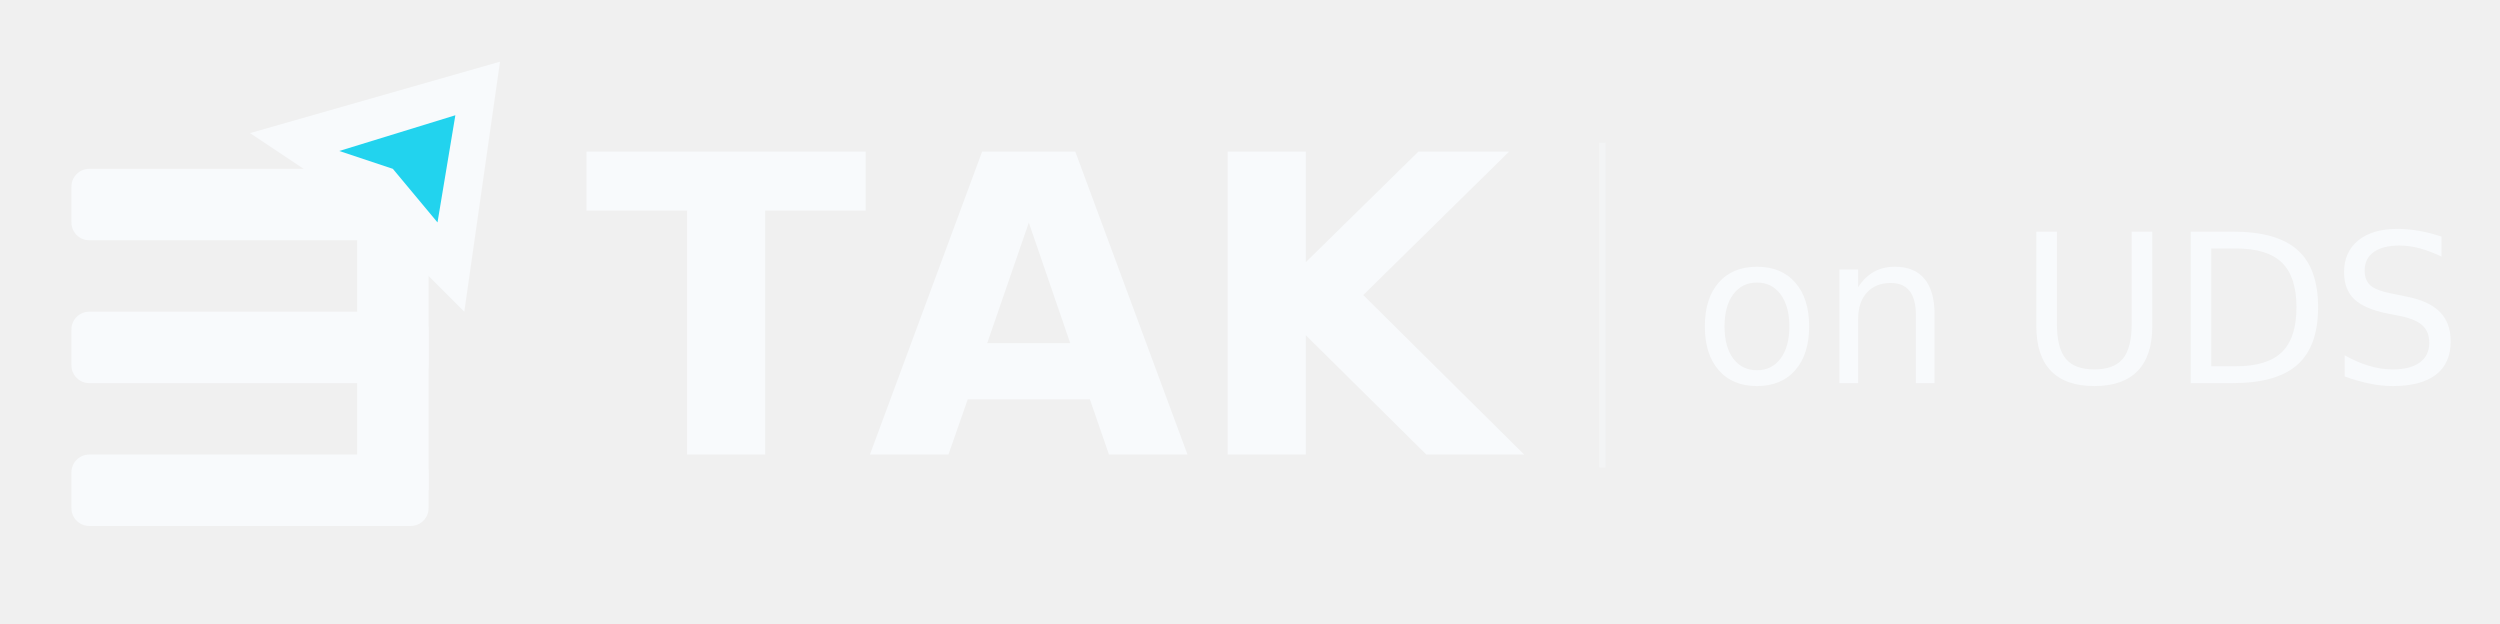
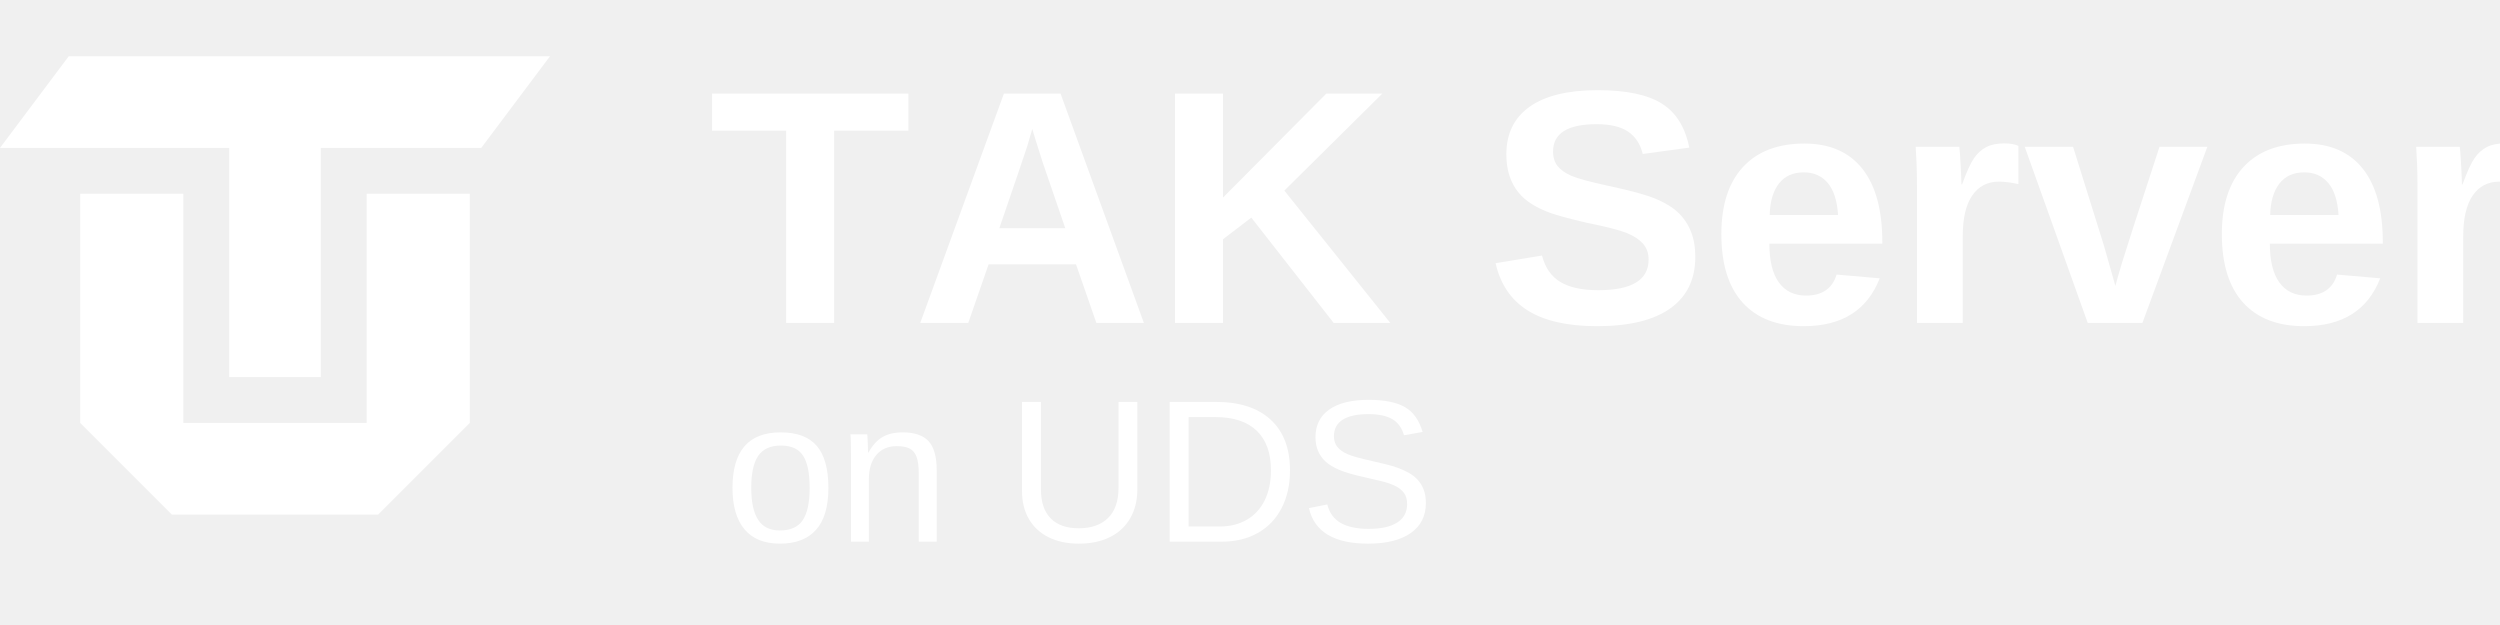
- <svg xmlns="http://www.w3.org/2000/svg" width="770" height="192" viewBox="0 0 770 192" role="img">
-   <g transform="translate(0 8) scale(2.75)">
-     <g fill="#F8FAFC">
-       <rect x="8" y="16" width="40" height="8" rx="2" />
-       <rect x="8" y="32" width="40" height="8" rx="2" />
-       <rect x="8" y="48" width="40" height="8" rx="2" />
-       <path d="M40 20H48V52H40Z" />
-       <path d="M56 4 52 32 40 20 28 12Z" />
+ <svg xmlns="http://www.w3.org/2000/svg" width="480" height="120" viewBox="0 0 480 120" role="img" aria-labelledby="title">
+   <g transform="translate(0 0) scale(1)">
+     <path fill="#FFFFFF" transform="translate(0 2) scale(1.1)" d="M12 8H96L84 24H56V64H40V24H0Z M14 32H32V72H64V32H82V72L66 88H30L14 72Z" />
+     <g fill="#FFFFFF" transform="translate(136 62) scale(0.03125 -0.03125)">
+       <path transform="translate(0 0)" d="M773 1181V0H478V1181H23V1409H1229V1181Z" />
+       <path transform="translate(1251 0)" d="M1133 0 1008 360H471L346 0H51L565 1409H913L1425 0ZM739 1192 733 1170Q723 1134 709.0 1088.0Q695 1042 537 582H942L803 987L760 1123Z" />
+       <path transform="translate(2730 0)" d="M1112 0 606 647 432 514V0H137V1409H432V770L1067 1409H1411L809 813L1460 0Z" />
+       <path transform="translate(4209 0)" d="" />
+       <path transform="translate(4778 0)" d="M1286 406Q1286 199 1132.5 89.5Q979 -20 682 -20Q411 -20 257.0 76.0Q103 172 59 367L344 414Q373 302 457.0 251.5Q541 201 690 201Q999 201 999 389Q999 449 963.5 488.0Q928 527 863.5 553.0Q799 579 616 616Q458 653 396.0 675.5Q334 698 284.0 728.5Q234 759 199.0 802.0Q164 845 144.5 903.0Q125 961 125 1036Q125 1227 268.5 1328.5Q412 1430 686 1430Q948 1430 1079.5 1348.0Q1211 1266 1249 1077L963 1038Q941 1129 873.5 1175.0Q806 1221 680 1221Q412 1221 412 1053Q412 998 440.5 963.0Q469 928 525.0 903.5Q581 879 752 842Q955 799 1042.5 762.5Q1130 726 1181.0 677.5Q1232 629 1259.0 561.5Q1286 494 1286 406Z" />
+       <path transform="translate(6144 0)" d="M586 -20Q342 -20 211.0 124.5Q80 269 80 546Q80 814 213.0 958.0Q346 1102 590 1102Q823 1102 946.0 947.5Q1069 793 1069 495V487H375Q375 329 433.5 248.5Q492 168 600 168Q749 168 788 297L1053 274Q938 -20 586 -20ZM586 925Q487 925 433.5 856.0Q380 787 377 663H797Q789 794 734.0 859.5Q679 925 586 925Z" />
+       <path transform="translate(7283 0)" d="M143 0V828Q143 917 140.5 976.5Q138 1036 135 1082H403Q406 1064 411.0 972.5Q416 881 416 851H420Q461 965 493.0 1011.5Q525 1058 569.0 1080.5Q613 1103 679 1103Q733 1103 766 1088V853Q698 868 646 868Q541 868 482.5 783.0Q424 698 424 531V0Z" />
+       <path transform="translate(8080 0)" d="M731 0H395L8 1082H305L494 477Q509 427 565 227Q575 268 606.0 371.0Q637 474 836 1082H1130Z" />
+       <path transform="translate(9219 0)" d="M586 -20Q342 -20 211.0 124.5Q80 269 80 546Q80 814 213.0 958.0Q346 1102 590 1102Q823 1102 946.0 947.5Q1069 793 1069 495V487H375Q375 329 433.5 248.5Q492 168 600 168Q749 168 788 297L1053 274Q938 -20 586 -20ZM586 925Q487 925 433.5 856.0Q380 787 377 663H797Q789 794 734.0 859.5Q679 925 586 925Z" />
+       <path transform="translate(10358 0)" d="M143 0V828Q143 917 140.5 976.5Q138 1036 135 1082H403Q406 1064 411.0 972.5Q416 881 416 851H420Q461 965 493.0 1011.5Q525 1058 569.0 1080.5Q613 1103 679 1103Q733 1103 766 1088V853Q698 868 646 868Q541 868 482.5 783.0Q424 698 424 531V0Z" />
    </g>
-     <path fill="#22D3EE" d="m51 10-2 12-5-6-6-2Z" />
-   </g>
-   <g id="tak" fill="#F8FAFC" transform="translate(180 140) scale(0.0625 -0.0625)">
-     <path d="M10 1493H1386V1202H891V0H506V1202H10ZM2491 272H1889L1794 0H1407L1960 1493H2419L2972 0H2585ZM1985 549H2394L2190 1143ZM3170 1493H3555V948L4110 1493H4557L3838 786L4631 0H4149L3555 588V0H3170Z" />
-   </g>
-   <path d="M493.562 44v100" stroke="#F8FAFC" stroke-opacity=".4" stroke-width="2" />
-   <g id="platform" fill="#F8FAFC" transform="translate(521.5625 118) scale(0.03125 -0.03125)">
-     <path d="M627 991Q479 991 393.0 875.5Q307 760 307 559Q307 358 392.5 242.5Q478 127 627 127Q774 127 860.0 243.0Q946 359 946 559Q946 758 860.0 874.5Q774 991 627 991ZM627 1147Q867 1147 1004.0 991.0Q1141 835 1141 559Q1141 284 1004.0 127.5Q867 -29 627 -29Q386 -29 249.5 127.5Q113 284 113 559Q113 835 249.5 991.0Q386 1147 627 1147ZM2377 676V0H2193V670Q2193 829 2131.0 908.0Q2069 987 1945 987Q1796 987 1710.0 892.0Q1624 797 1624 633V0H1439V1120H1624V946Q1690 1047 1779.5 1097.0Q1869 1147 1986 1147Q2179 1147 2278.0 1027.5Q2377 908 2377 676ZM3380 1493H3583V586Q3583 346 3670.0 240.5Q3757 135 3952 135Q4146 135 4233.0 240.5Q4320 346 4320 586V1493H4523V561Q4523 269 4378.5 120.0Q4234 -29 3952 -29Q3669 -29 3524.5 120.0Q3380 269 3380 561ZM5104 1327V166H5348Q5657 166 5800.5 306.0Q5944 446 5944 748Q5944 1048 5800.5 1187.5Q5657 1327 5348 1327ZM4902 1493H5317Q5751 1493 5954.0 1312.5Q6157 1132 6157 748Q6157 362 5953.0 181.0Q5749 0 5317 0H4902ZM7374 1444V1247Q7259 1302 7157.0 1329.0Q7055 1356 6960 1356Q6795 1356 6705.5 1292.0Q6616 1228 6616 1110Q6616 1011 6675.5 960.5Q6735 910 6901 879L7023 854Q7249 811 7356.5 702.5Q7464 594 7464 412Q7464 195 7318.5 83.0Q7173 -29 6892 -29Q6786 -29 6666.5 -5.0Q6547 19 6419 66V274Q6542 205 6660.0 170.0Q6778 135 6892 135Q7065 135 7159.0 203.0Q7253 271 7253 397Q7253 507 7185.5 569.0Q7118 631 6964 662L6841 686Q6615 731 6514.0 827.0Q6413 923 6413 1094Q6413 1292 6552.5 1406.0Q6692 1520 6937 1520Q7042 1520 7151.0 1501.0Q7260 1482 7374 1444Z" />
+     <g fill="#FFFFFF" transform="translate(139 104) scale(0.01904297 -0.01904297)">
+       <path transform="translate(0 0)" d="M1053 542Q1053 258 928.0 119.0Q803 -20 565 -20Q328 -20 207.0 124.5Q86 269 86 542Q86 1102 571 1102Q819 1102 936.0 965.5Q1053 829 1053 542ZM864 542Q864 766 797.5 867.5Q731 969 574 969Q416 969 345.5 865.5Q275 762 275 542Q275 328 344.5 220.5Q414 113 563 113Q725 113 794.5 217.0Q864 321 864 542Z" />
+       <path transform="translate(1139 0)" d="M825 0V686Q825 793 804.0 852.0Q783 911 737.0 937.0Q691 963 602 963Q472 963 397.0 874.0Q322 785 322 627V0H142V851Q142 1040 136 1082H306Q307 1077 308.0 1055.0Q309 1033 310.5 1004.5Q312 976 314 897H317Q379 1009 460.5 1055.5Q542 1102 663 1102Q841 1102 923.5 1013.5Q1006 925 1006 721V0Z" />
+       <path transform="translate(2278 0)" d="" />
+       <path transform="translate(2847 0)" d="M731 -20Q558 -20 429.0 43.0Q300 106 229.0 226.0Q158 346 158 512V1409H349V528Q349 335 447.0 235.0Q545 135 730 135Q920 135 1025.5 238.5Q1131 342 1131 541V1409H1321V530Q1321 359 1248.5 235.0Q1176 111 1043.5 45.5Q911 -20 731 -20Z" />
+       <path transform="translate(4326 0)" d="M1381 719Q1381 501 1296.0 337.5Q1211 174 1055.0 87.0Q899 0 695 0H168V1409H634Q992 1409 1186.5 1229.5Q1381 1050 1381 719ZM1189 719Q1189 981 1045.5 1118.5Q902 1256 630 1256H359V153H673Q828 153 945.5 221.0Q1063 289 1126.0 417.0Q1189 545 1189 719Z" />
+       <path transform="translate(5805 0)" d="M1272 389Q1272 194 1119.5 87.0Q967 -20 690 -20Q175 -20 93 338L278 375Q310 248 414.0 188.5Q518 129 697 129Q882 129 982.5 192.5Q1083 256 1083 379Q1083 448 1051.5 491.0Q1020 534 963.0 562.0Q906 590 827.0 609.0Q748 628 652 650Q485 687 398.5 724.0Q312 761 262.0 806.5Q212 852 185.5 913.0Q159 974 159 1053Q159 1234 297.5 1332.0Q436 1430 694 1430Q934 1430 1061.0 1356.5Q1188 1283 1239 1106L1051 1073Q1020 1185 933.0 1235.5Q846 1286 692 1286Q523 1286 434.0 1230.0Q345 1174 345 1063Q345 998 379.5 955.5Q414 913 479.0 883.5Q544 854 738 811Q803 796 867.5 780.5Q932 765 991.0 743.5Q1050 722 1101.5 693.0Q1153 664 1191.0 622.0Q1229 580 1250.5 523.0Q1272 466 1272 389Z" />
+     </g>
  </g>
</svg>
